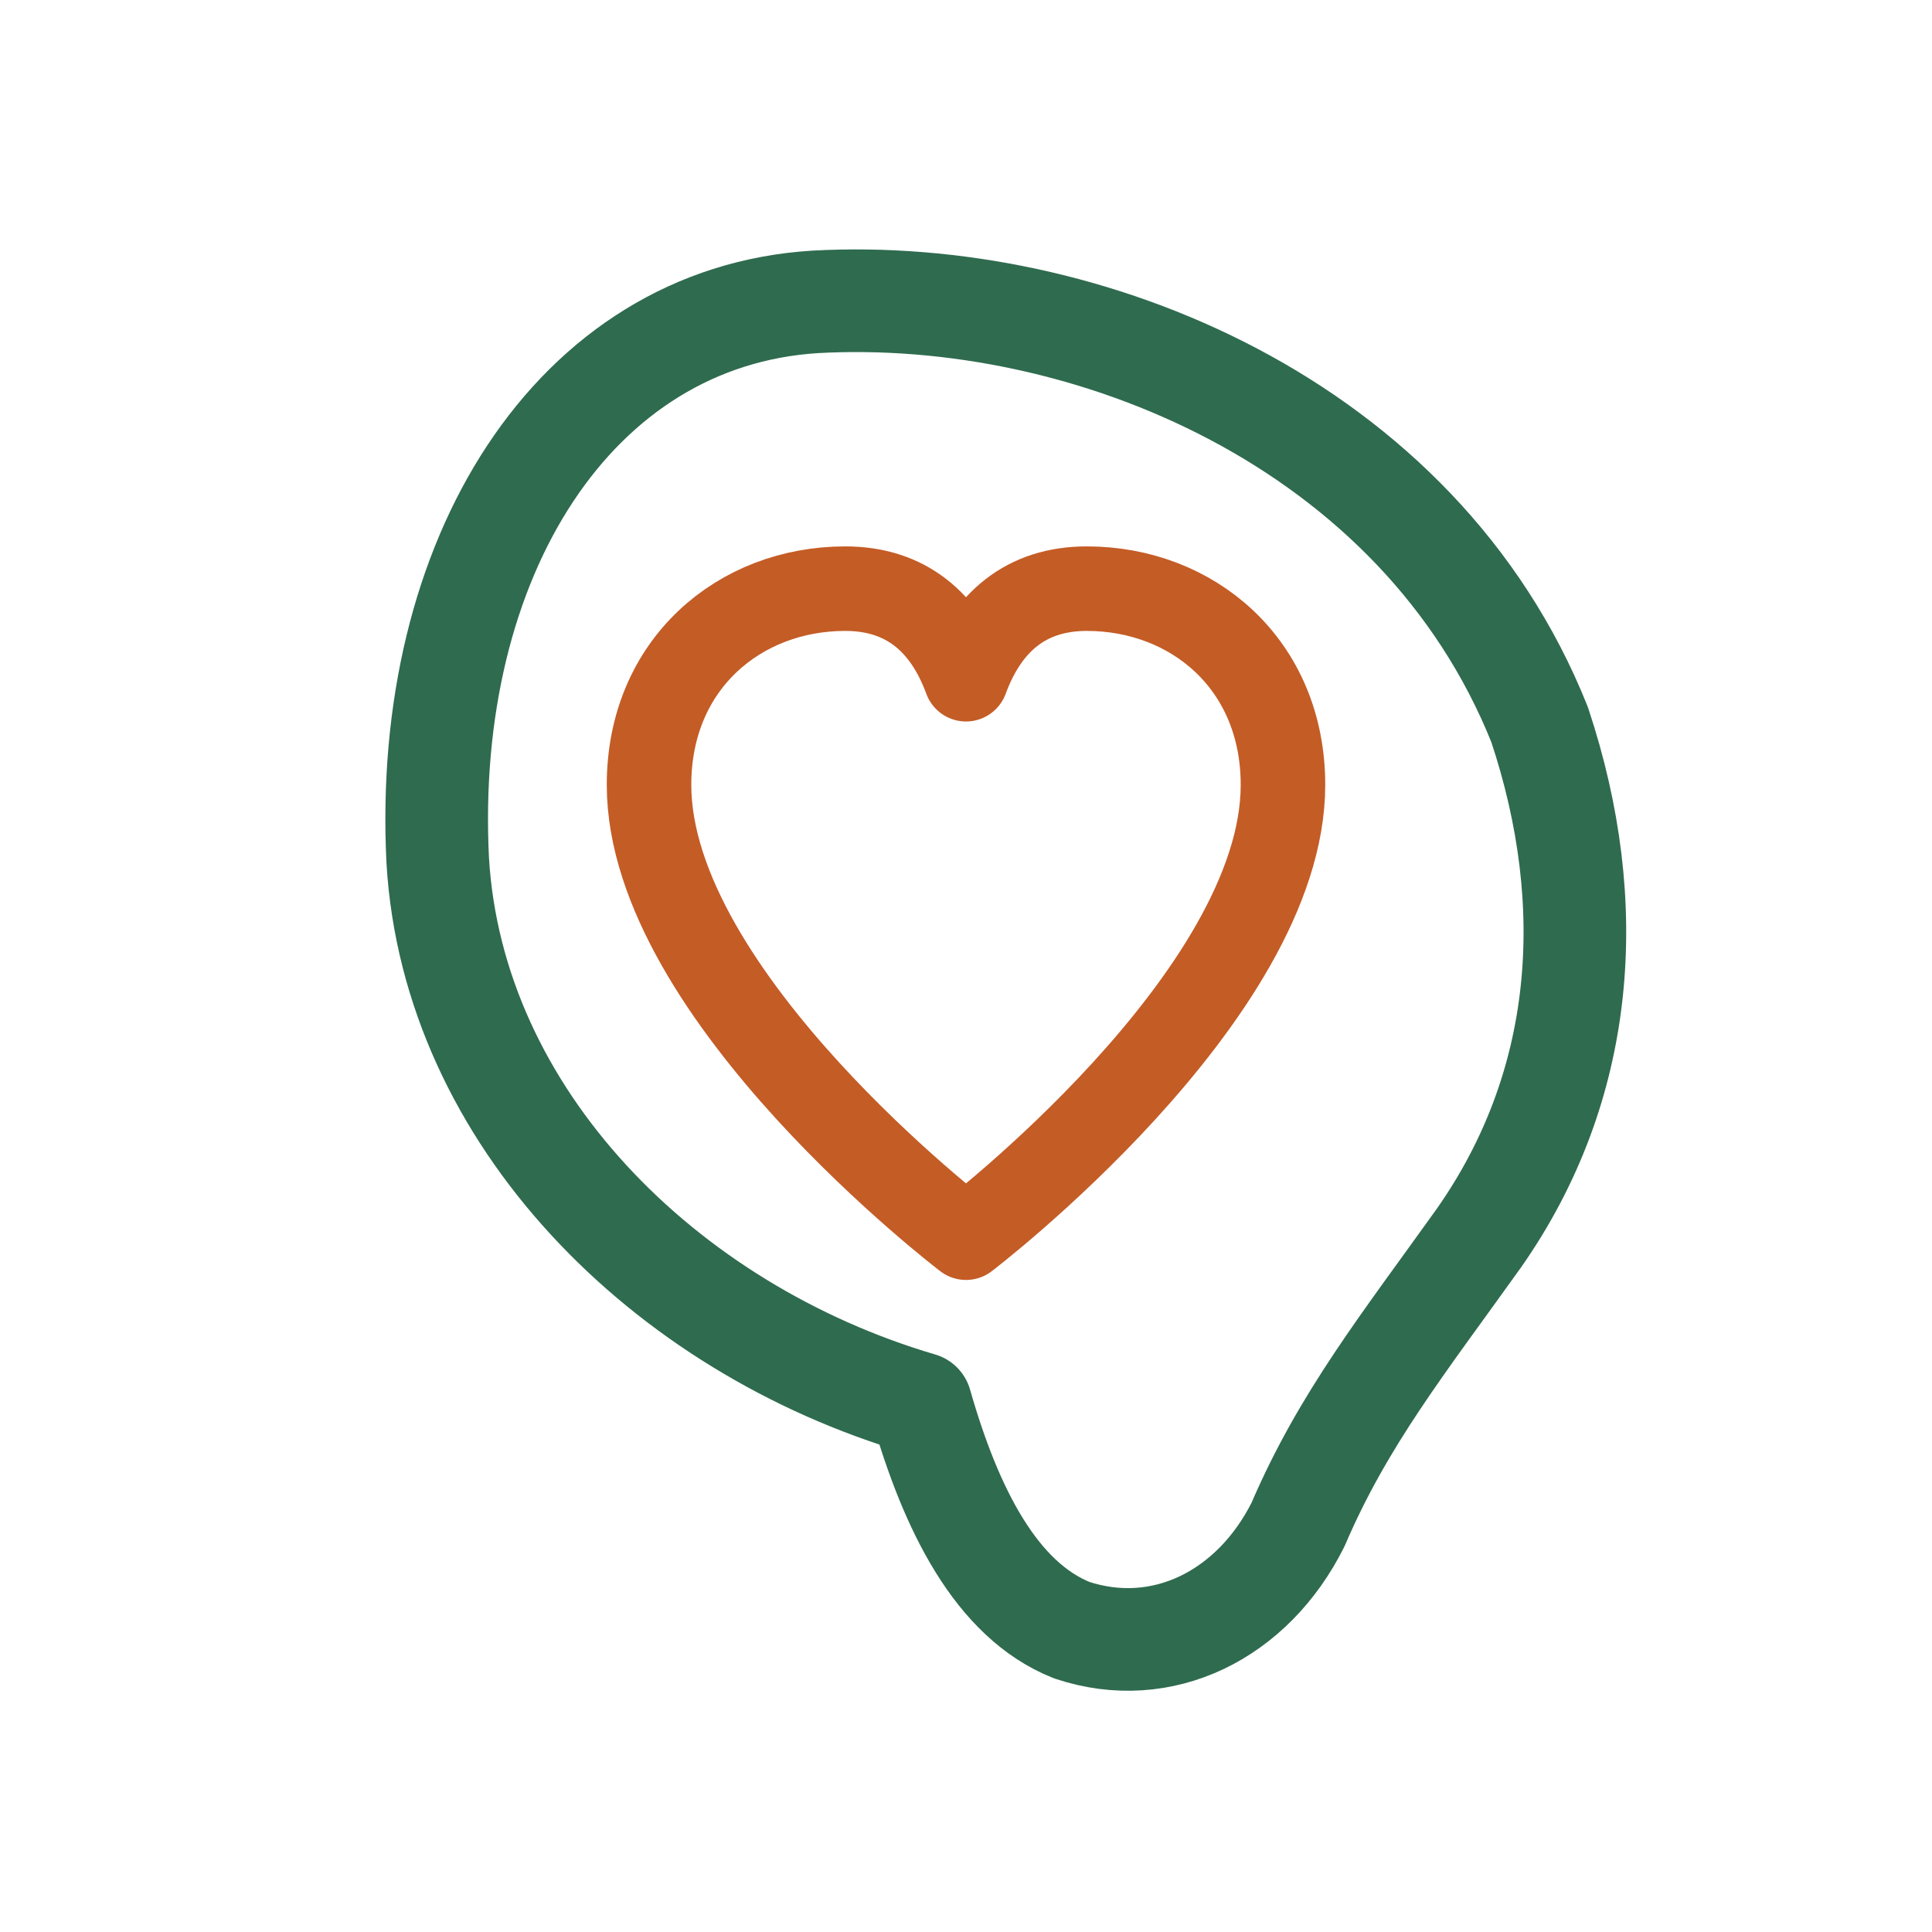
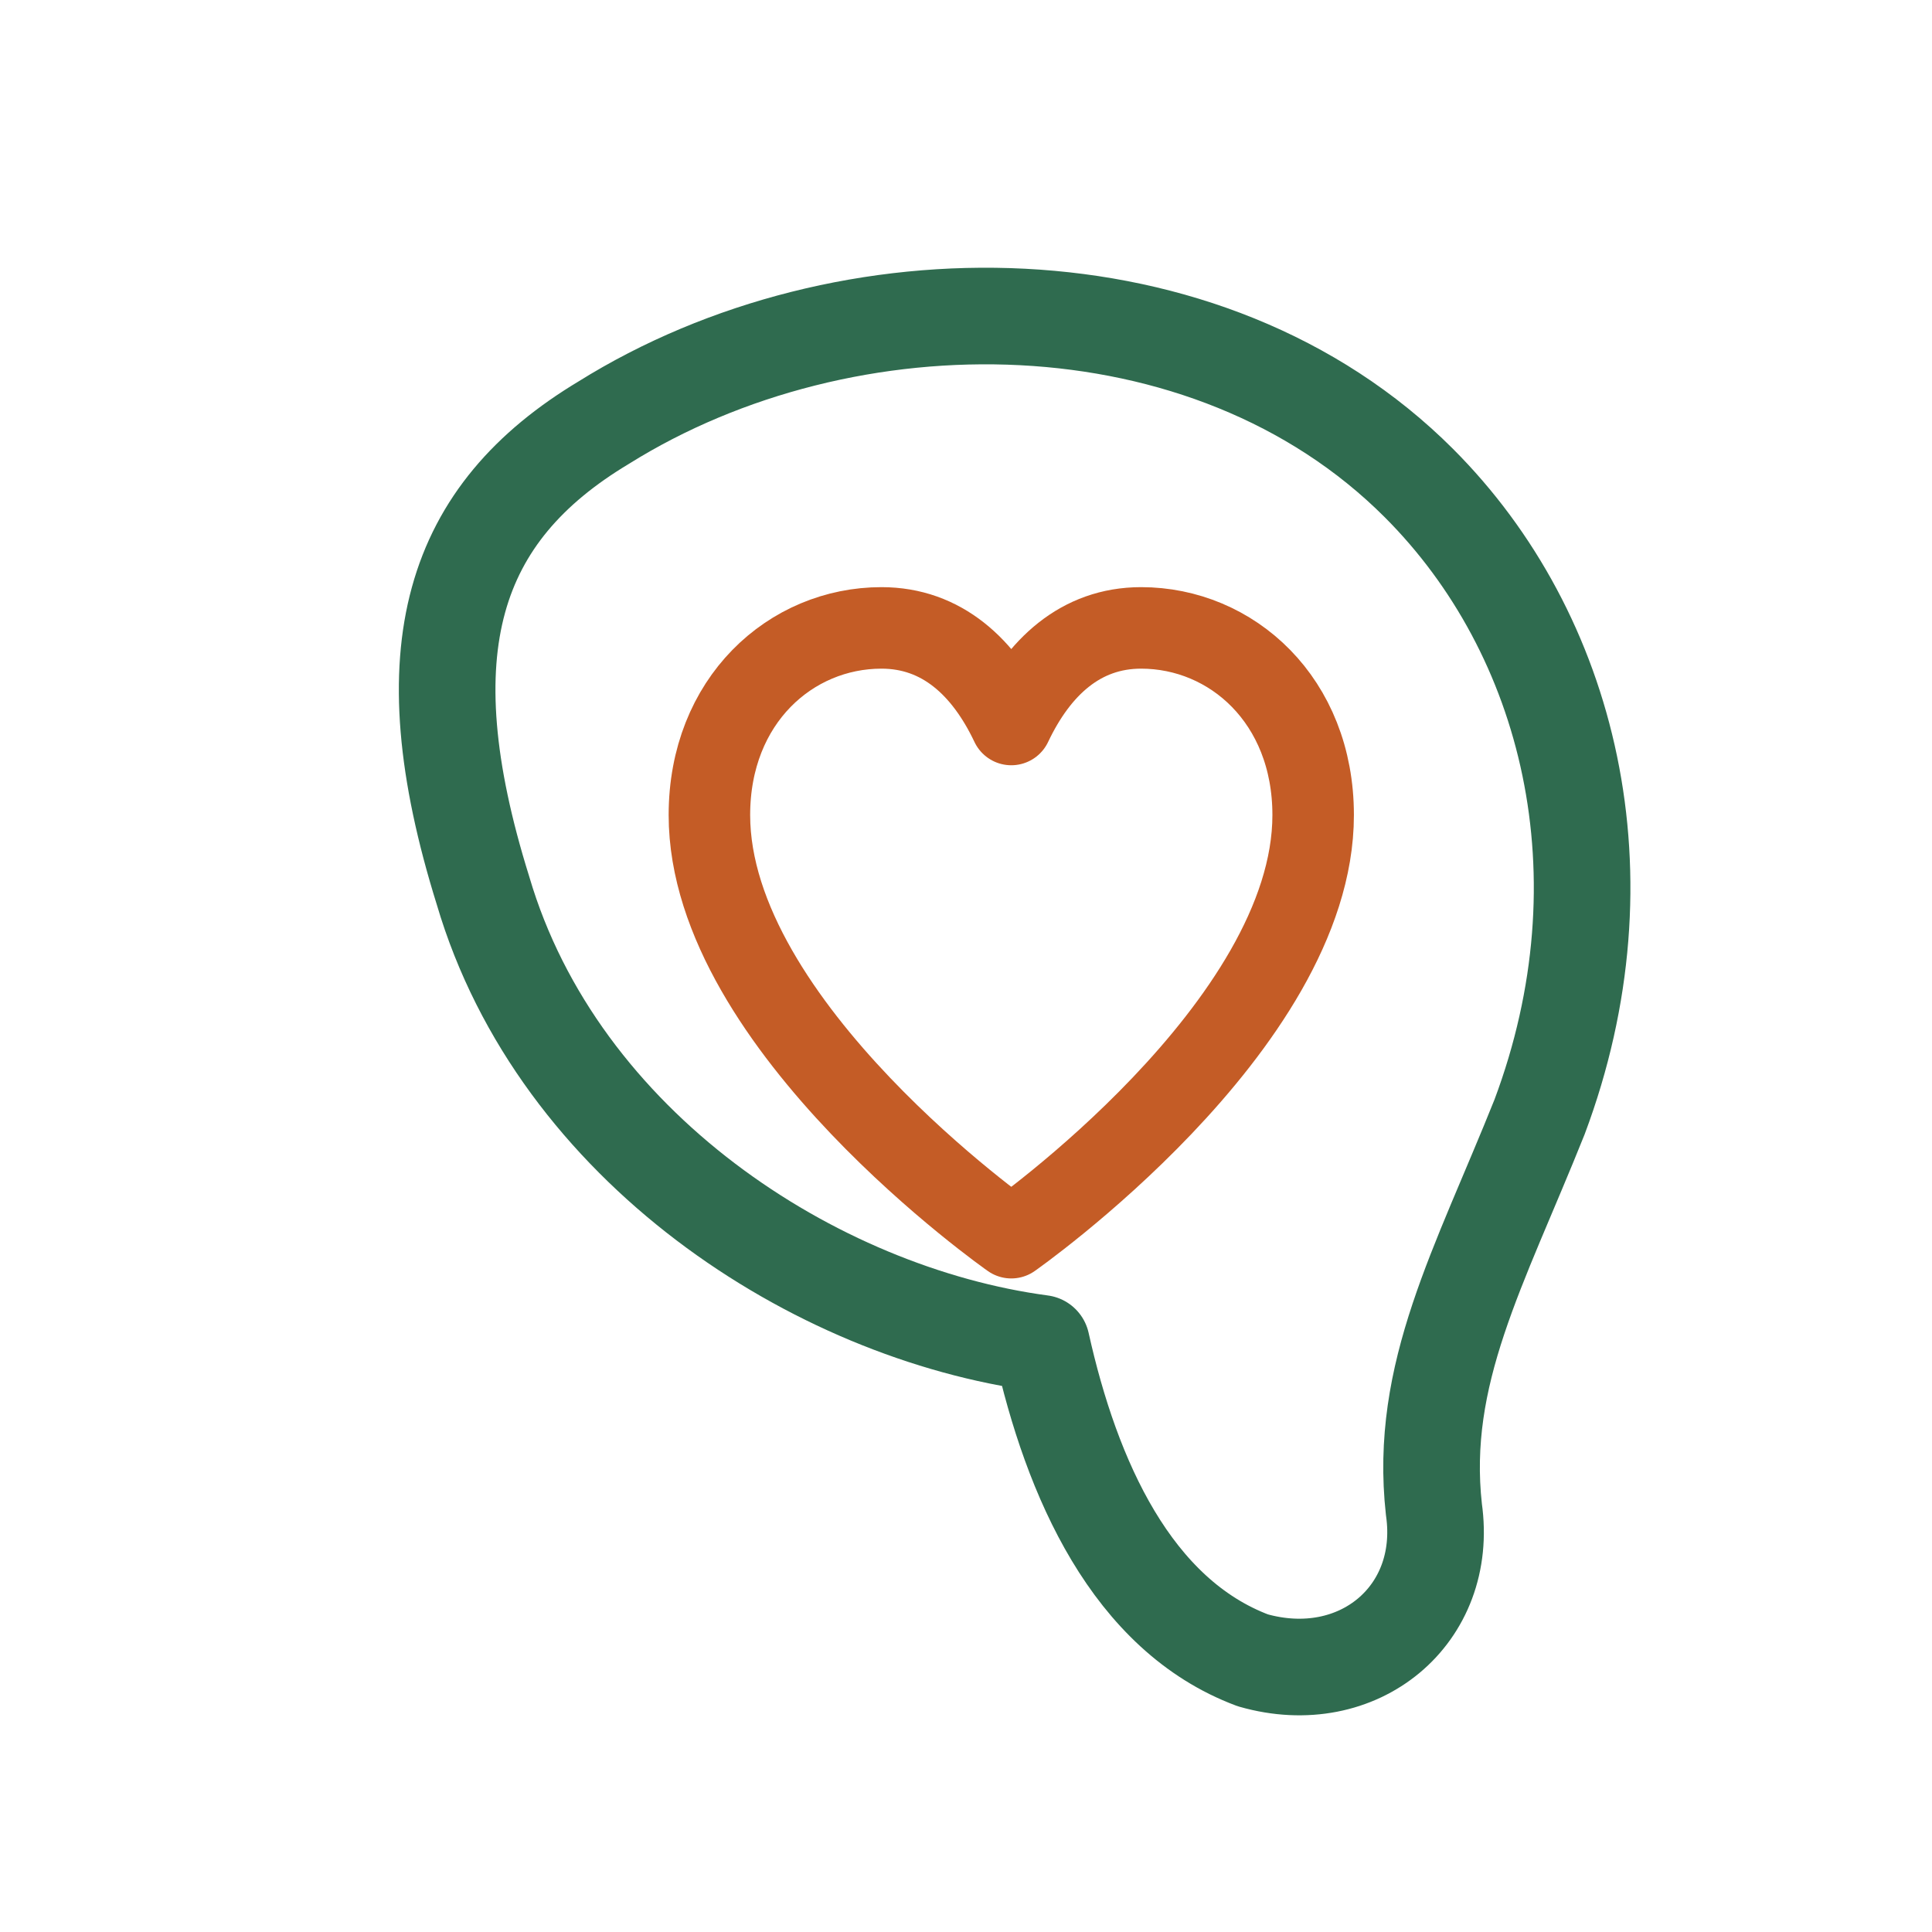
<svg xmlns="http://www.w3.org/2000/svg" viewBox="0 0 64 64" role="img" aria-label="Mind Reclaim icon">
-   <path d="M 27 10 C 36 9.5, 47 14, 51 24 C 53 30, 52.5 36, 49 41 C 46.5 44.5, 44.5 47, 43 50.5 C 41.5 53.5, 38.5 55, 35.5 54 C 33 53, 31.5 50, 30.5 46.5 C 22 44, 15 37, 14.5 28.5 C 14 18.5, 19 10.5, 27 10 Z" fill="none" stroke="#2F6B4F" stroke-width="3.4" stroke-linecap="round" stroke-linejoin="round" />
-   <path d="M 32 41 C 32 41, 21.5 33, 21.5 26 C 21.5 22, 24.5 19.5, 28 19.5 C 30 19.5, 31.3 20.6, 32 22.5 C 32.7 20.6, 34 19.5, 36 19.5 C 39.5 19.5, 42.5 22, 42.5 26 C 42.5 33, 32 41, 32 41 Z" fill="none" stroke="#C45C26" stroke-width="2.8" stroke-linecap="round" stroke-linejoin="round" />
+   <path d="M20 14     C28 9, 40 9, 47 16     C52 21, 54 29, 51 37     C49 42, 47 45.5, 47.5 50     C48 53.5, 45 56, 41.5 55     C37.5 53.5, 35.5 49, 34.5 44.5     C27 43.5, 18.5 38, 16 29.5     C13.5 21.5, 15 17, 20 14 Z" fill="none" stroke="#2F6B4F" stroke-width="3.2" stroke-linecap="round" stroke-linejoin="round" />
+   <path d="M33.5 41     C33.5 41, 23.5 34, 23.5 27     C23.5 23.2, 26.2 20.8, 29.2 20.8     C31.2 20.8, 32.6 22.1, 33.5 24     C34.4 22.1, 35.8 20.8, 37.8 20.8     C40.8 20.8, 43.5 23.2, 43.5 27     C43.5 34, 33.5 41, 33.5 41 Z" fill="none" stroke="#C45C26" stroke-width="2.7" stroke-linecap="round" stroke-linejoin="round" />
</svg>
